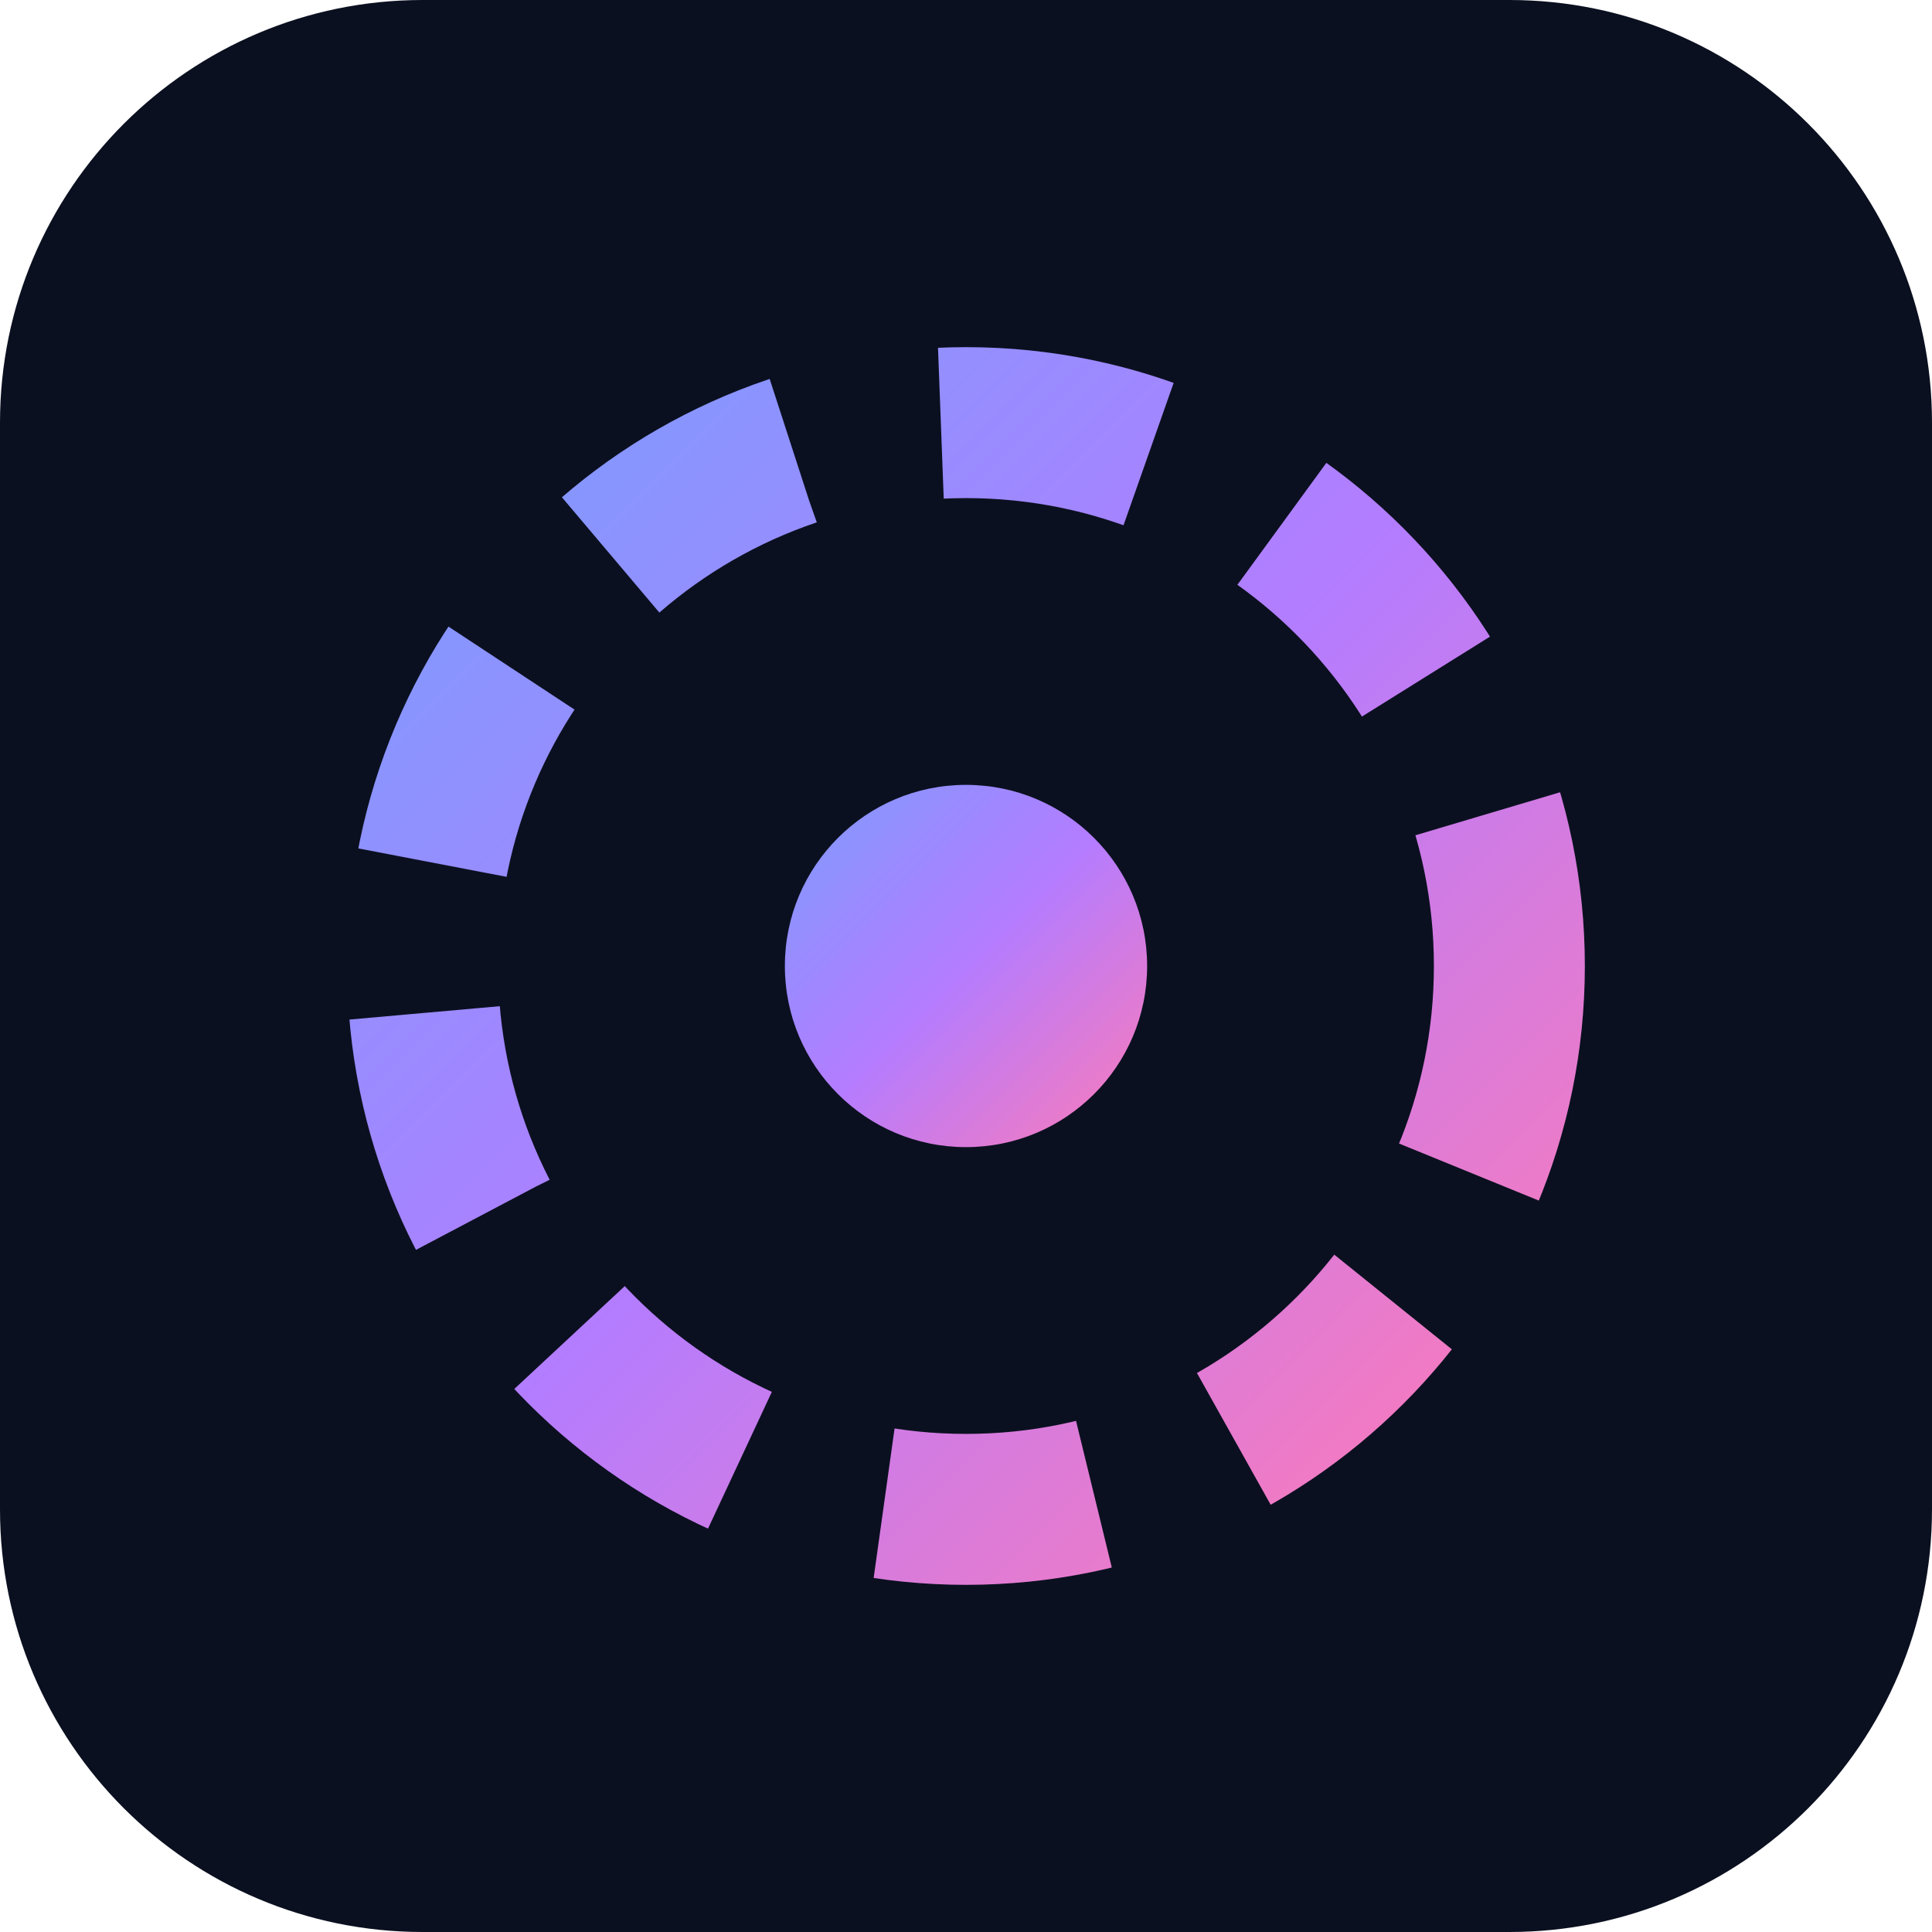
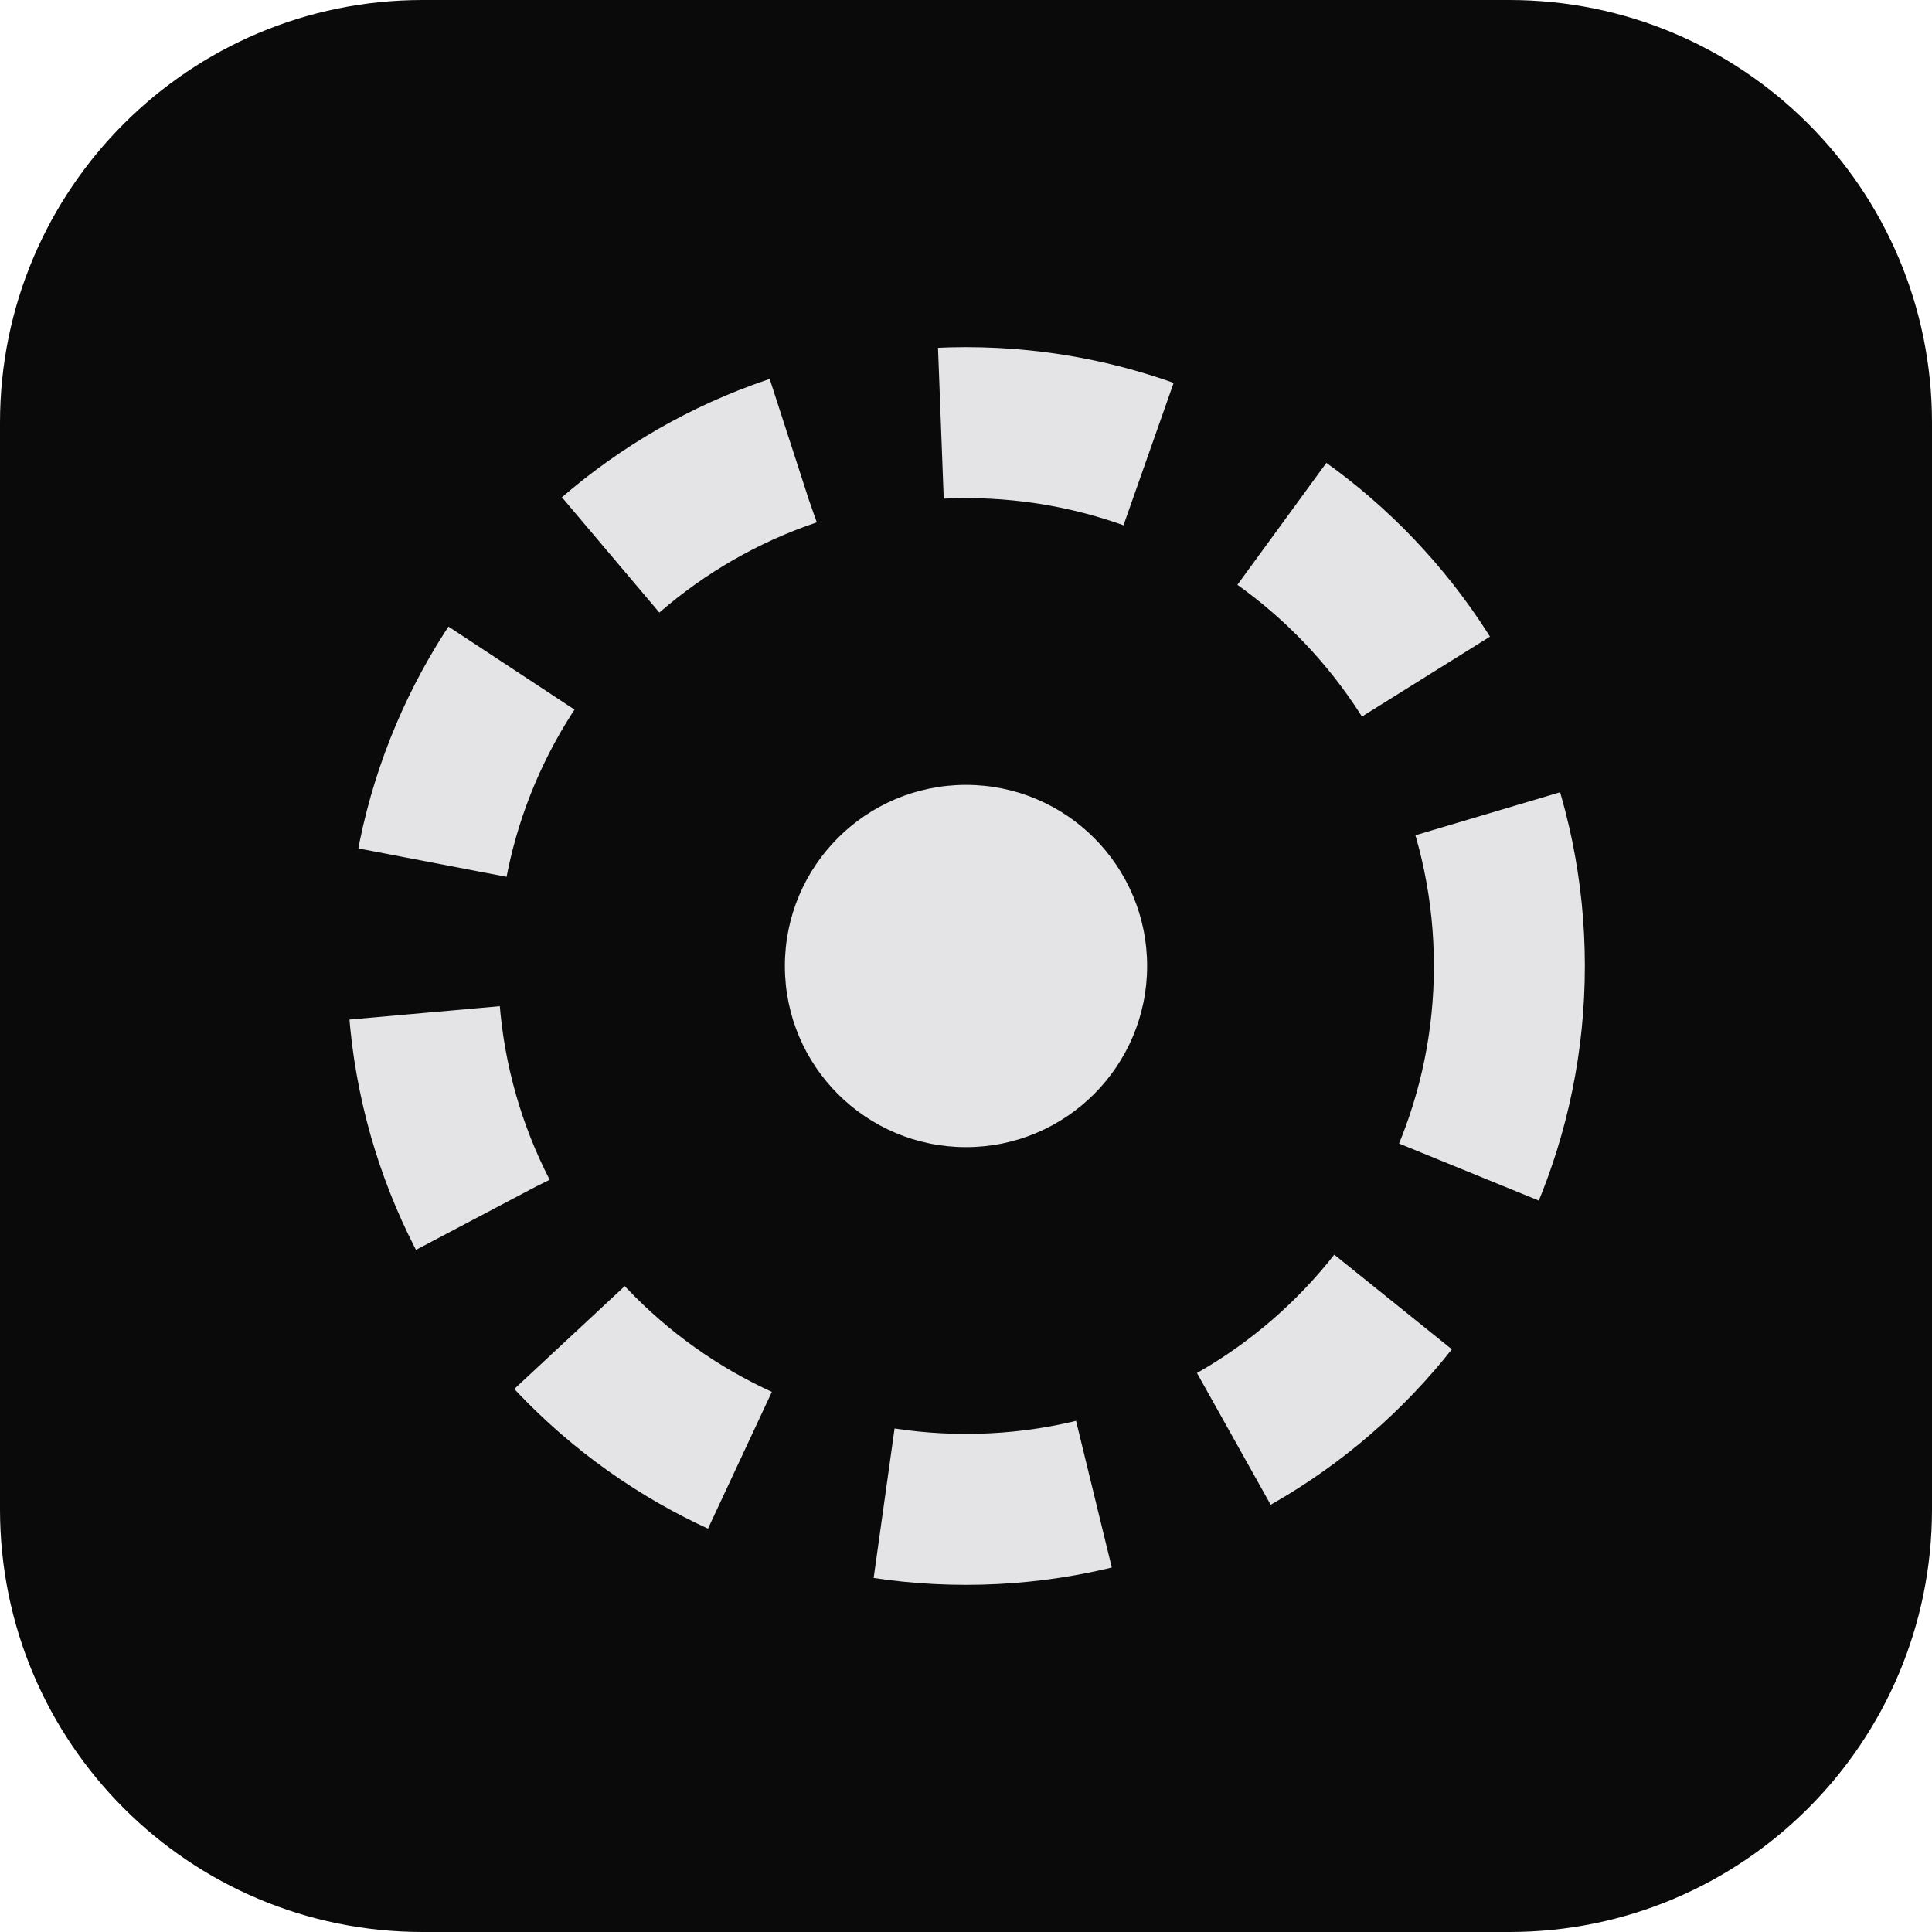
<svg xmlns="http://www.w3.org/2000/svg" viewBox="0 0 64 64">
-   <defs>
-     <linearGradient id="ring" x1="0" y1="0" x2="1" y2="1">
-       <stop offset="0" stop-color="#7c9cff" />
-       <stop offset="0.5" stop-color="#b47cff" />
-       <stop offset="1" stop-color="#ff7ab6" />
-     </linearGradient>
-   </defs>
-   <rect width="64" height="64" rx="14" fill="#0b1020" />
-   <circle cx="32" cy="32" r="18" fill="none" stroke="url(#ring)" stroke-width="5" stroke-dasharray="7 5" />
-   <circle cx="32" cy="32" r="6" fill="url(#ring)" />
+   <rect width="64" height="64" rx="14" fill="#0a0a0a" />
+   <circle cx="32" cy="32" r="18" fill="none" stroke="#e4e4e7" stroke-width="5" stroke-dasharray="7 5" />
+   <circle cx="32" cy="32" r="6" fill="#e4e4e7" />
</svg>
